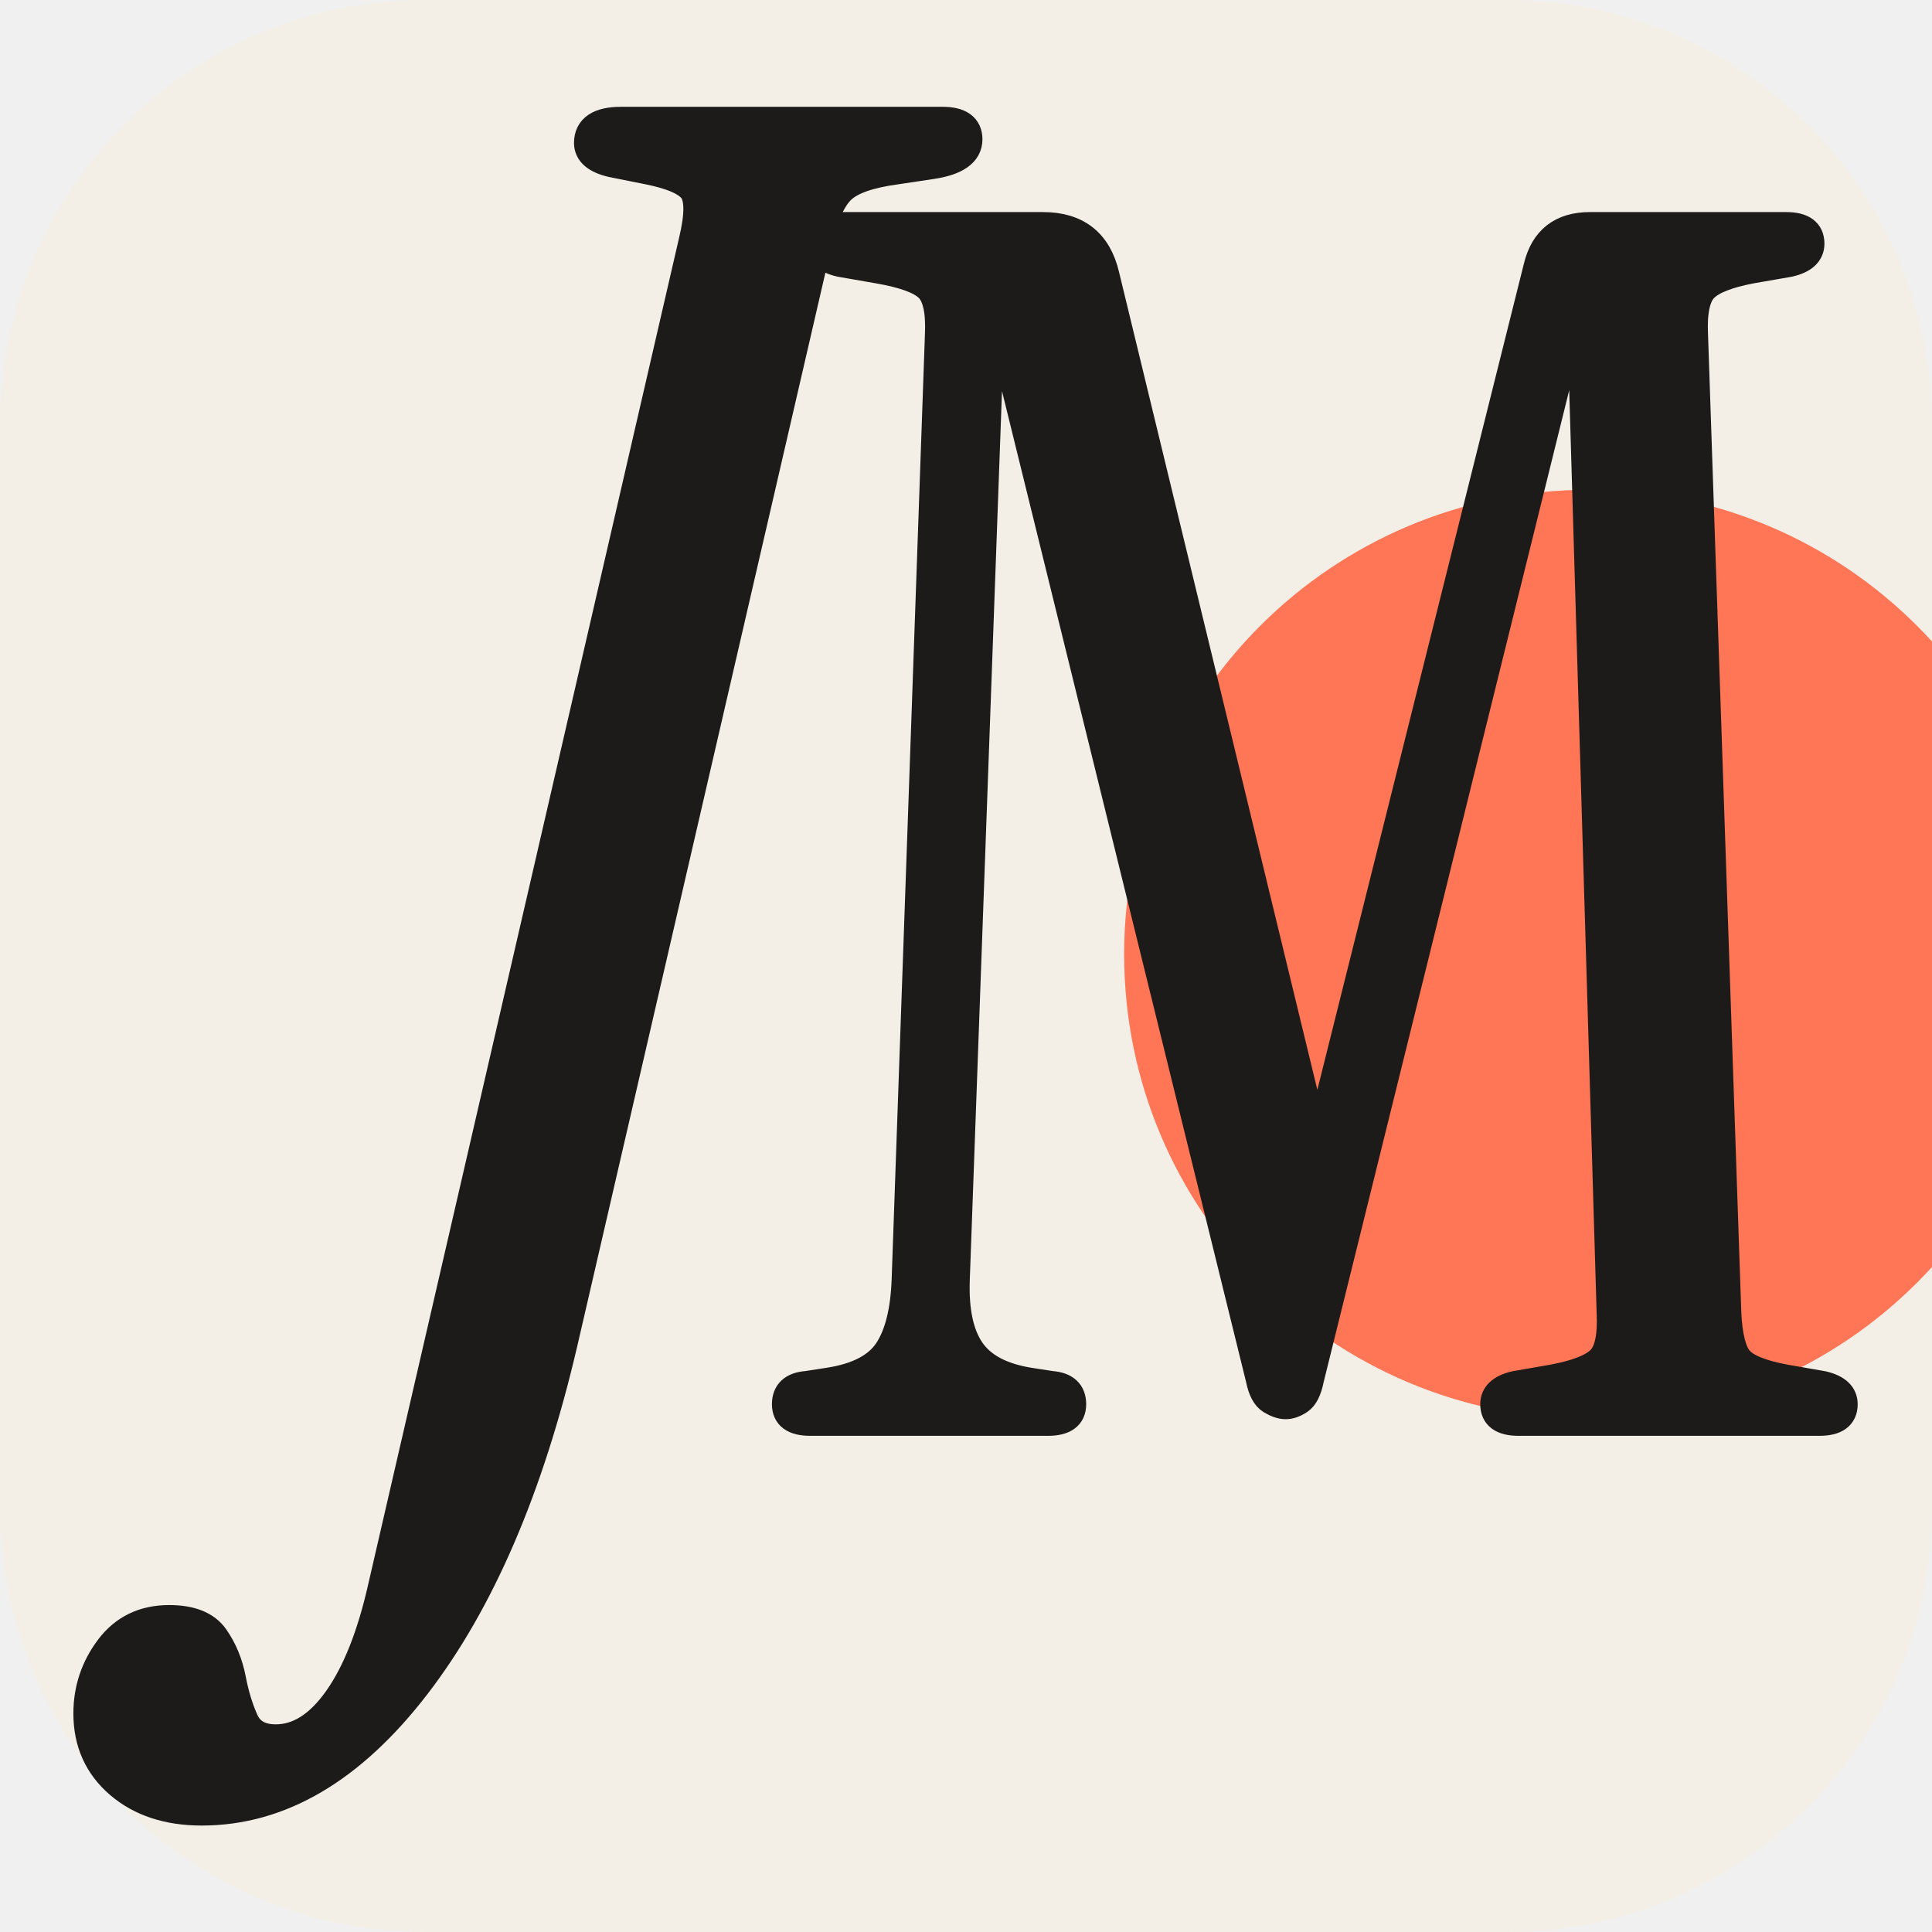
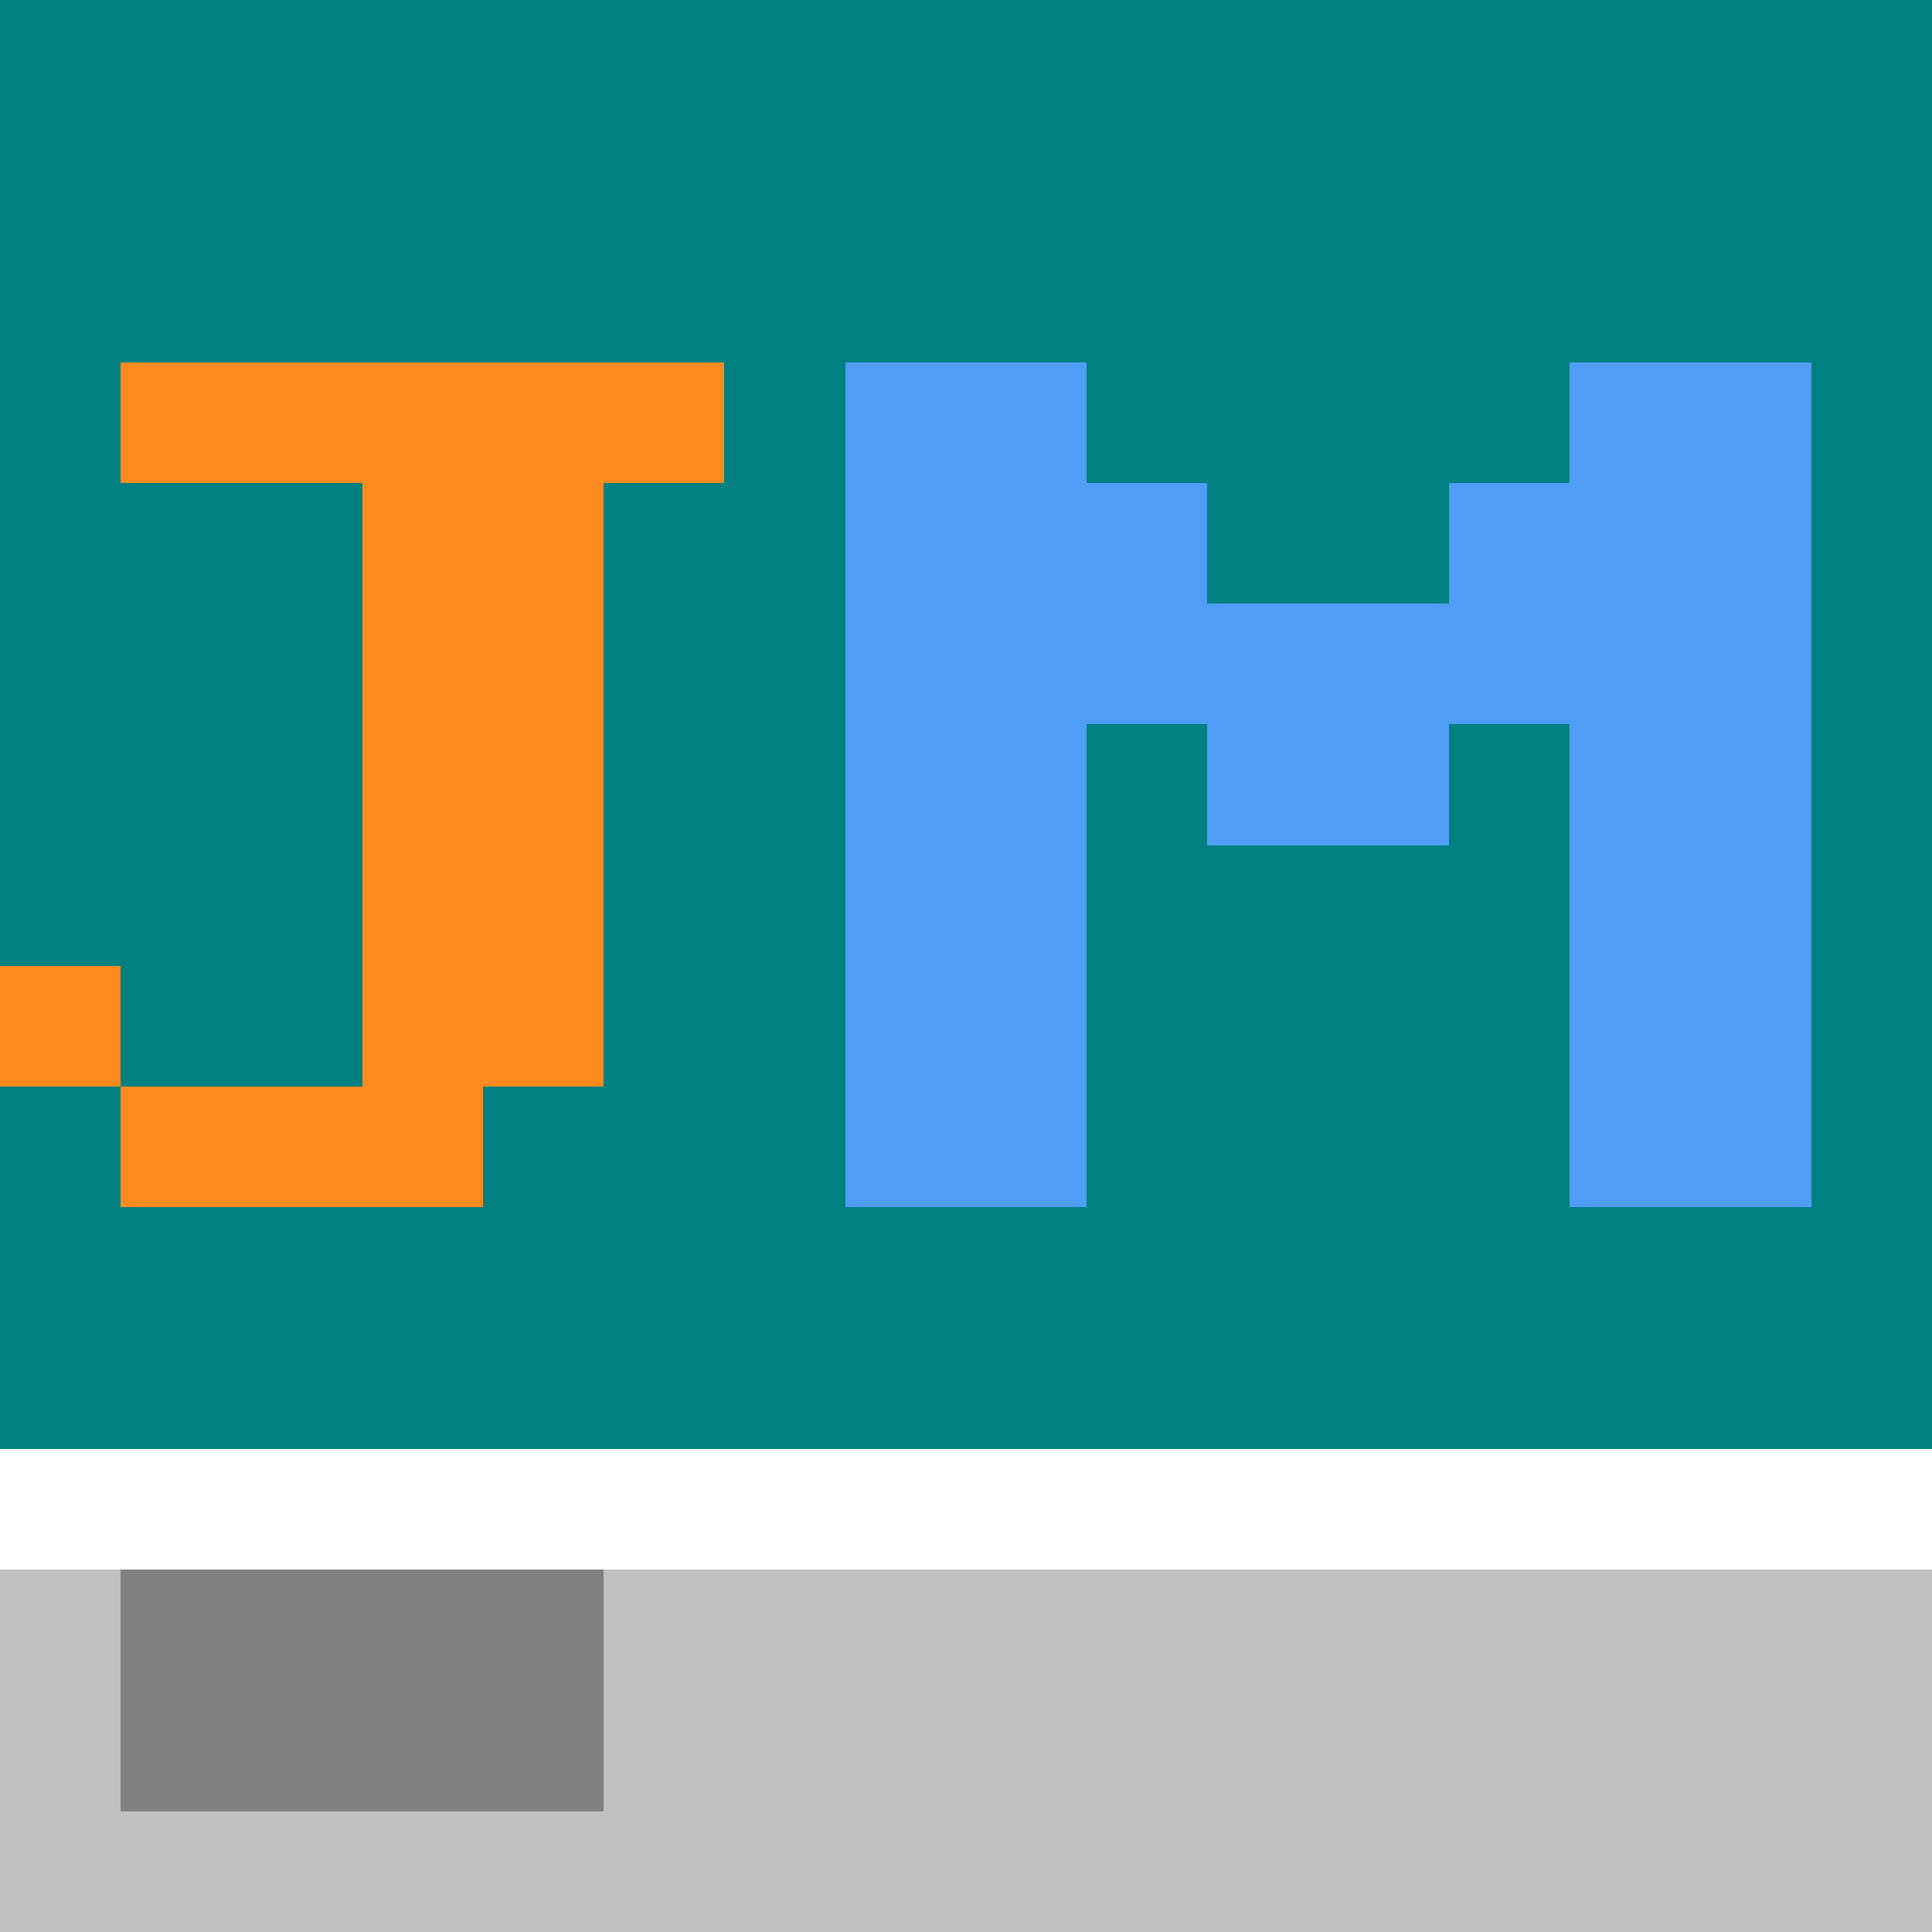
- <svg xmlns="http://www.w3.org/2000/svg" viewBox="0 0 1069 1069">
-   <style>@media (prefers-color-scheme: dark){.bg{fill:#191816}.ink{fill:#f1ebe0;stroke:#f1ebe0}}</style>
-   <rect width="1069" height="1069" rx="235" class="bg" fill="#f4efe6" />
-   <circle cx="879" cy="528" r="257" fill="#ff7657" />
-   <g class="ink" fill="#1d1b19" stroke="#1d1b19" stroke-width="16" stroke-linejoin="round">
-     <path transform="translate(200.6 787.1) scale(1 -1)" d="M-89 -215Q-117 -215 -134.5 -200.0Q-152 -185 -152 -161Q-152 -141 -140.0 -125.0Q-128 -109 -107 -109Q-89 -109 -82.0 -119.0Q-75 -129 -72.5 -142.0Q-70 -155 -65.5 -165.0Q-61 -175 -48 -175Q-29 -175 -13.5 -153.0Q2 -131 11 -91L183 654Q188 675 183.0 682.0Q178 689 158 693L138 697Q125 700 125 708Q125 720 143 720H321Q335 720 335 710Q335 699 315 696L295 693Q273 690 265.0 682.5Q257 675 252 654L111 44Q83 -76 29.5 -145.5Q-24 -215 -89 -215Z" />
-     <path transform="translate(421.6 787.1) scale(0.92 -0.92)" d="M315 10Q311 10 306.0 13.0Q301 16 299 26L148 639Q147 646 142.0 645.5Q137 645 137 638L117 86Q116 58 126.0 43.5Q136 29 161 25L174 23Q187 22 187 11Q187 0 172 0H29Q14 0 14 11Q14 22 27 23L40 25Q66 29 75.5 43.5Q85 58 86 86L106 654Q107 675 100.0 682.0Q93 689 70 693L47 697Q34 700 34 709Q34 720 49 720H169Q200 720 207 690L328 191Q330 184 334.5 184.0Q339 184 340 191L466 695Q472 720 498 720H616Q631 720 631 709Q631 700 618 697L595 693Q574 689 567.0 682.0Q560 675 561 654L581 66Q582 45 588.0 38.0Q594 31 615 27L638 23Q651 20 651 11Q651 0 636 0H455Q440 0 440 11Q440 20 453 23L476 27Q497 31 504.0 38.0Q511 45 510 66L493 638Q493 645 488.5 645.5Q484 646 482 640L330 26Q328 16 323.5 13.0Q319 10 315 10Z" />
+ <svg xmlns="http://www.w3.org/2000/svg" viewBox="0 0 16 16" shape-rendering="crispEdges">
+   <rect width="16" height="16" fill="#008080" />
+   <g fill="#ff8a1f">
+     <rect x="1" y="3" width="5" height="1" />
+     <rect x="3" y="4" width="2" height="5" />
+     <rect x="0" y="8" width="1" height="1" />
+     <rect x="1" y="9" width="3" height="1" />
  </g>
+   <g fill="#4f9df5">
+     <rect x="7" y="3" width="2" height="7" />
+     <rect x="13" y="3" width="2" height="7" />
+     <rect x="9" y="4" width="1" height="2" />
+     <rect x="12" y="4" width="1" height="2" />
+     <rect x="10" y="5" width="2" height="2" />
+   </g>
+   <rect y="12" width="16" height="4" fill="#c0c0c0" />
+   <rect y="12" width="16" height="1" fill="#ffffff" />
+   <rect x="1" y="13" width="4" height="2" fill="#808080" />
</svg>
